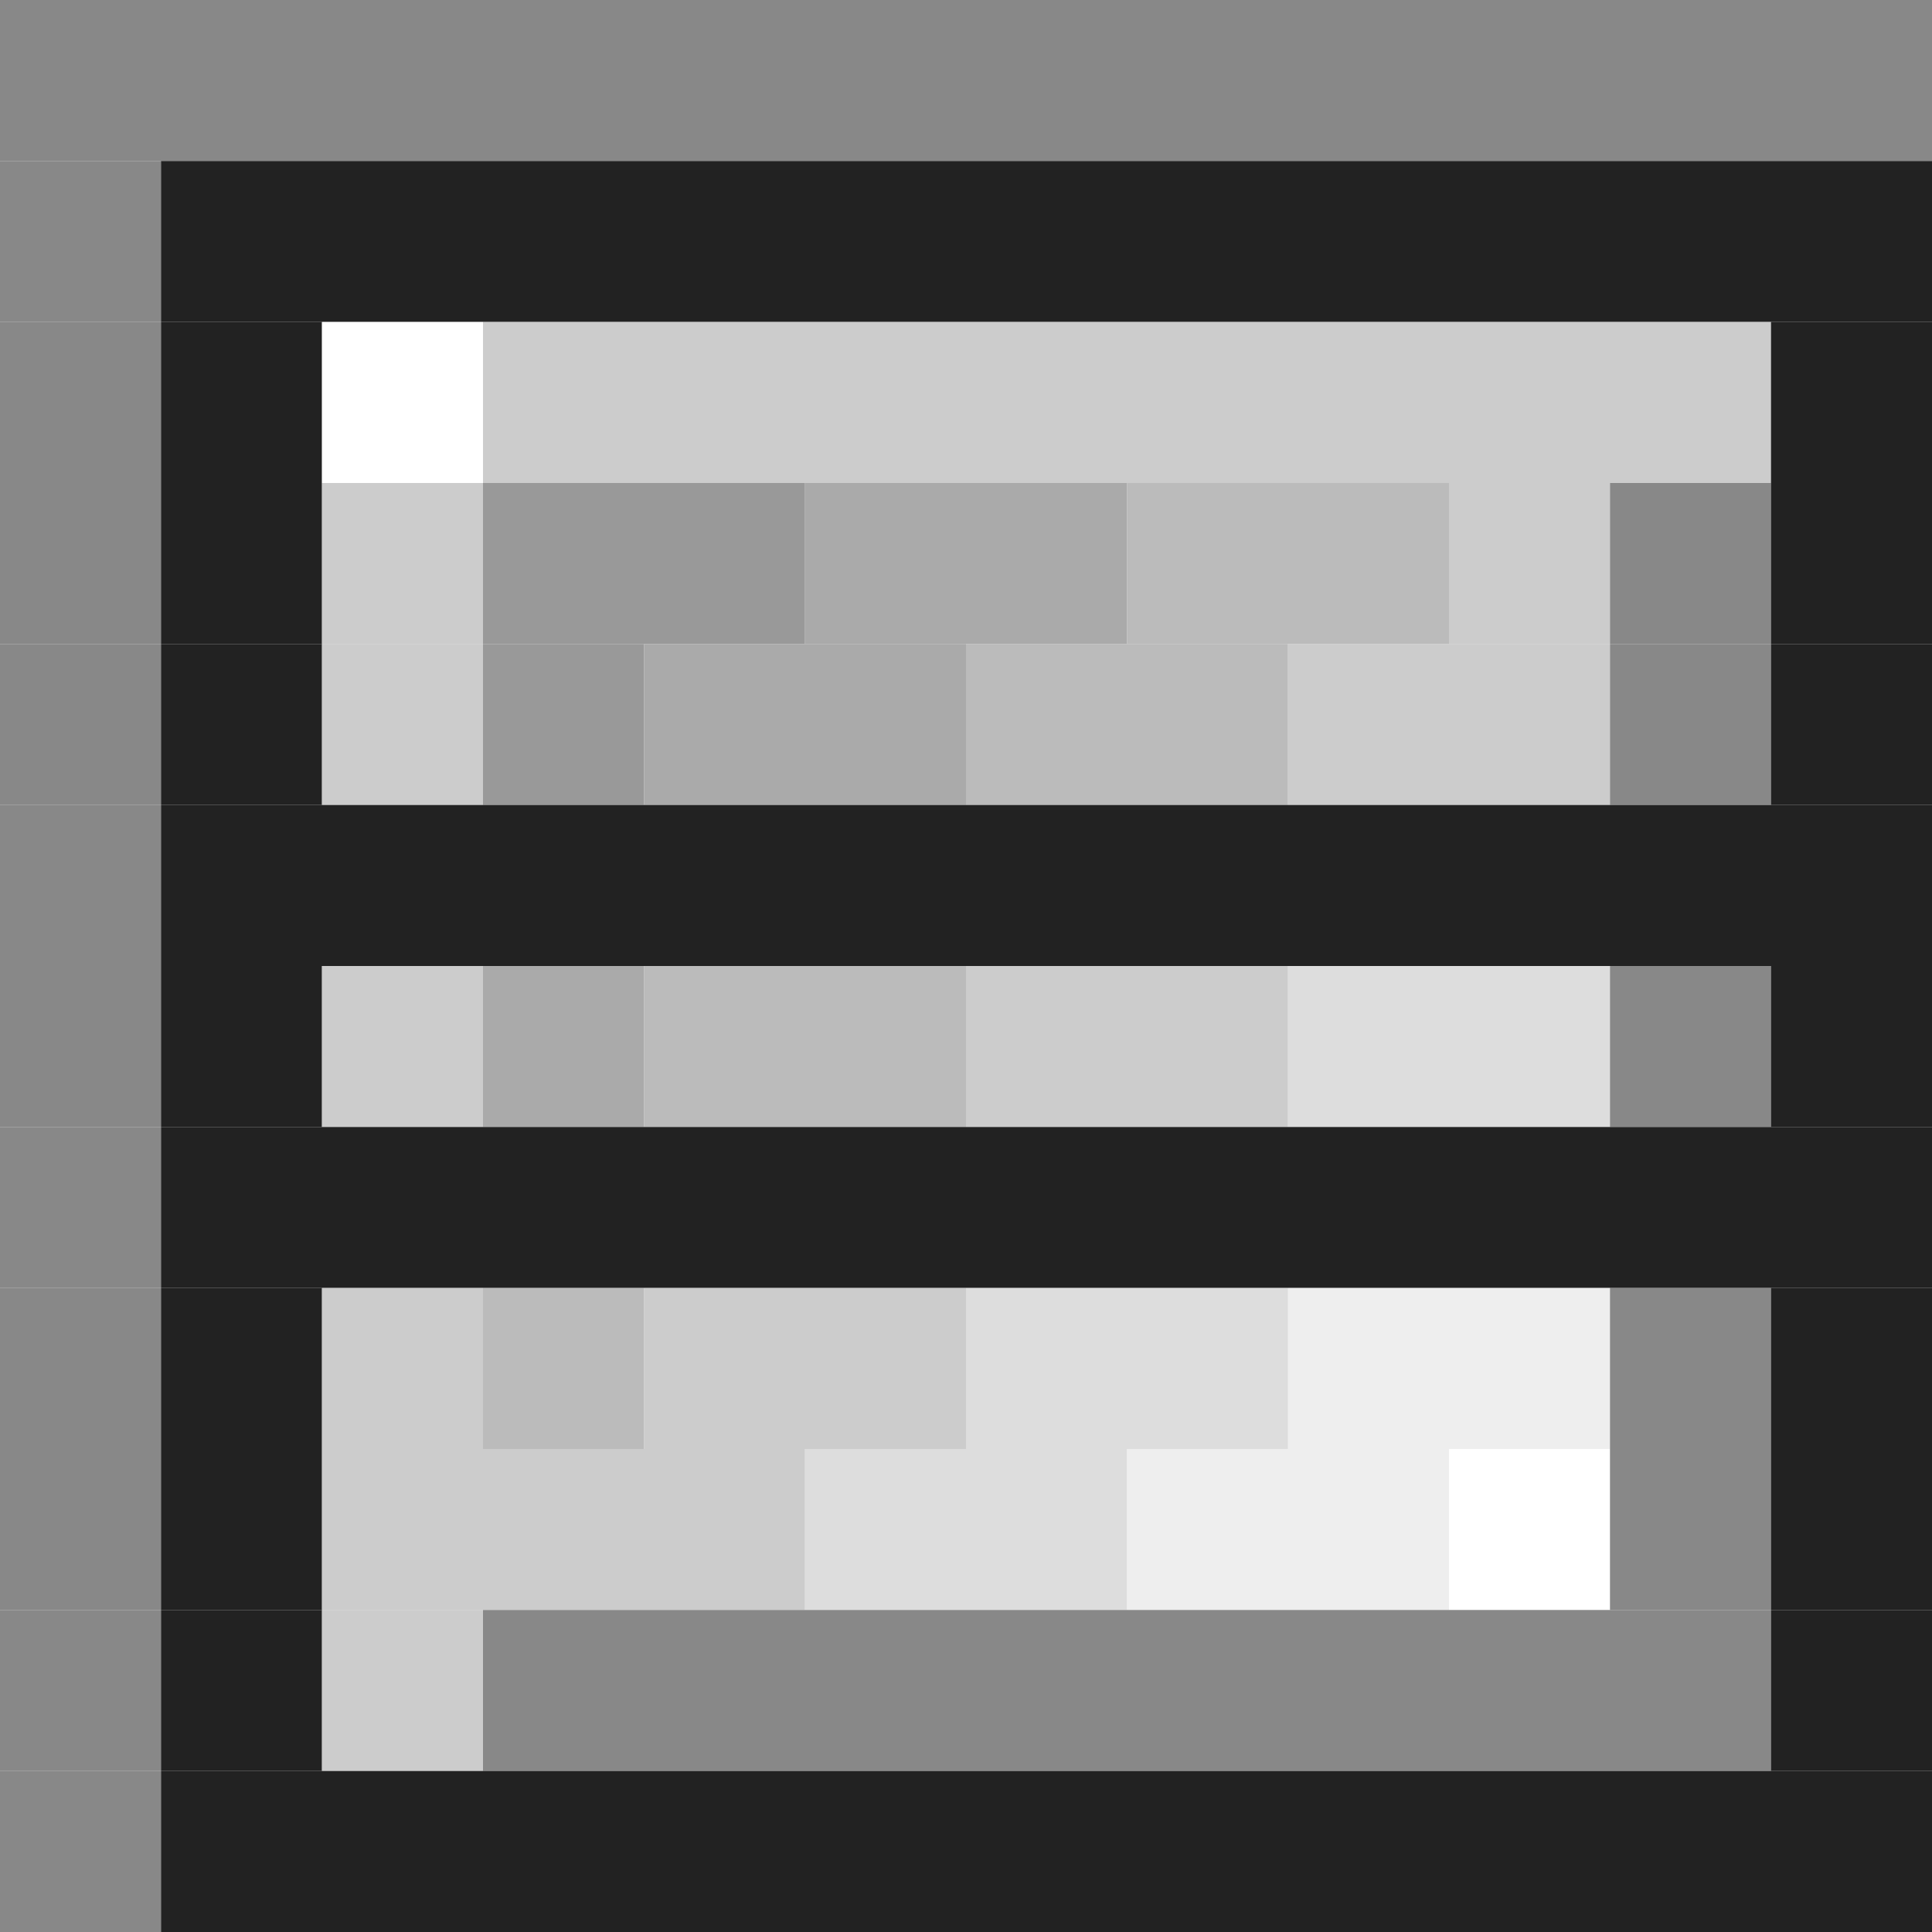
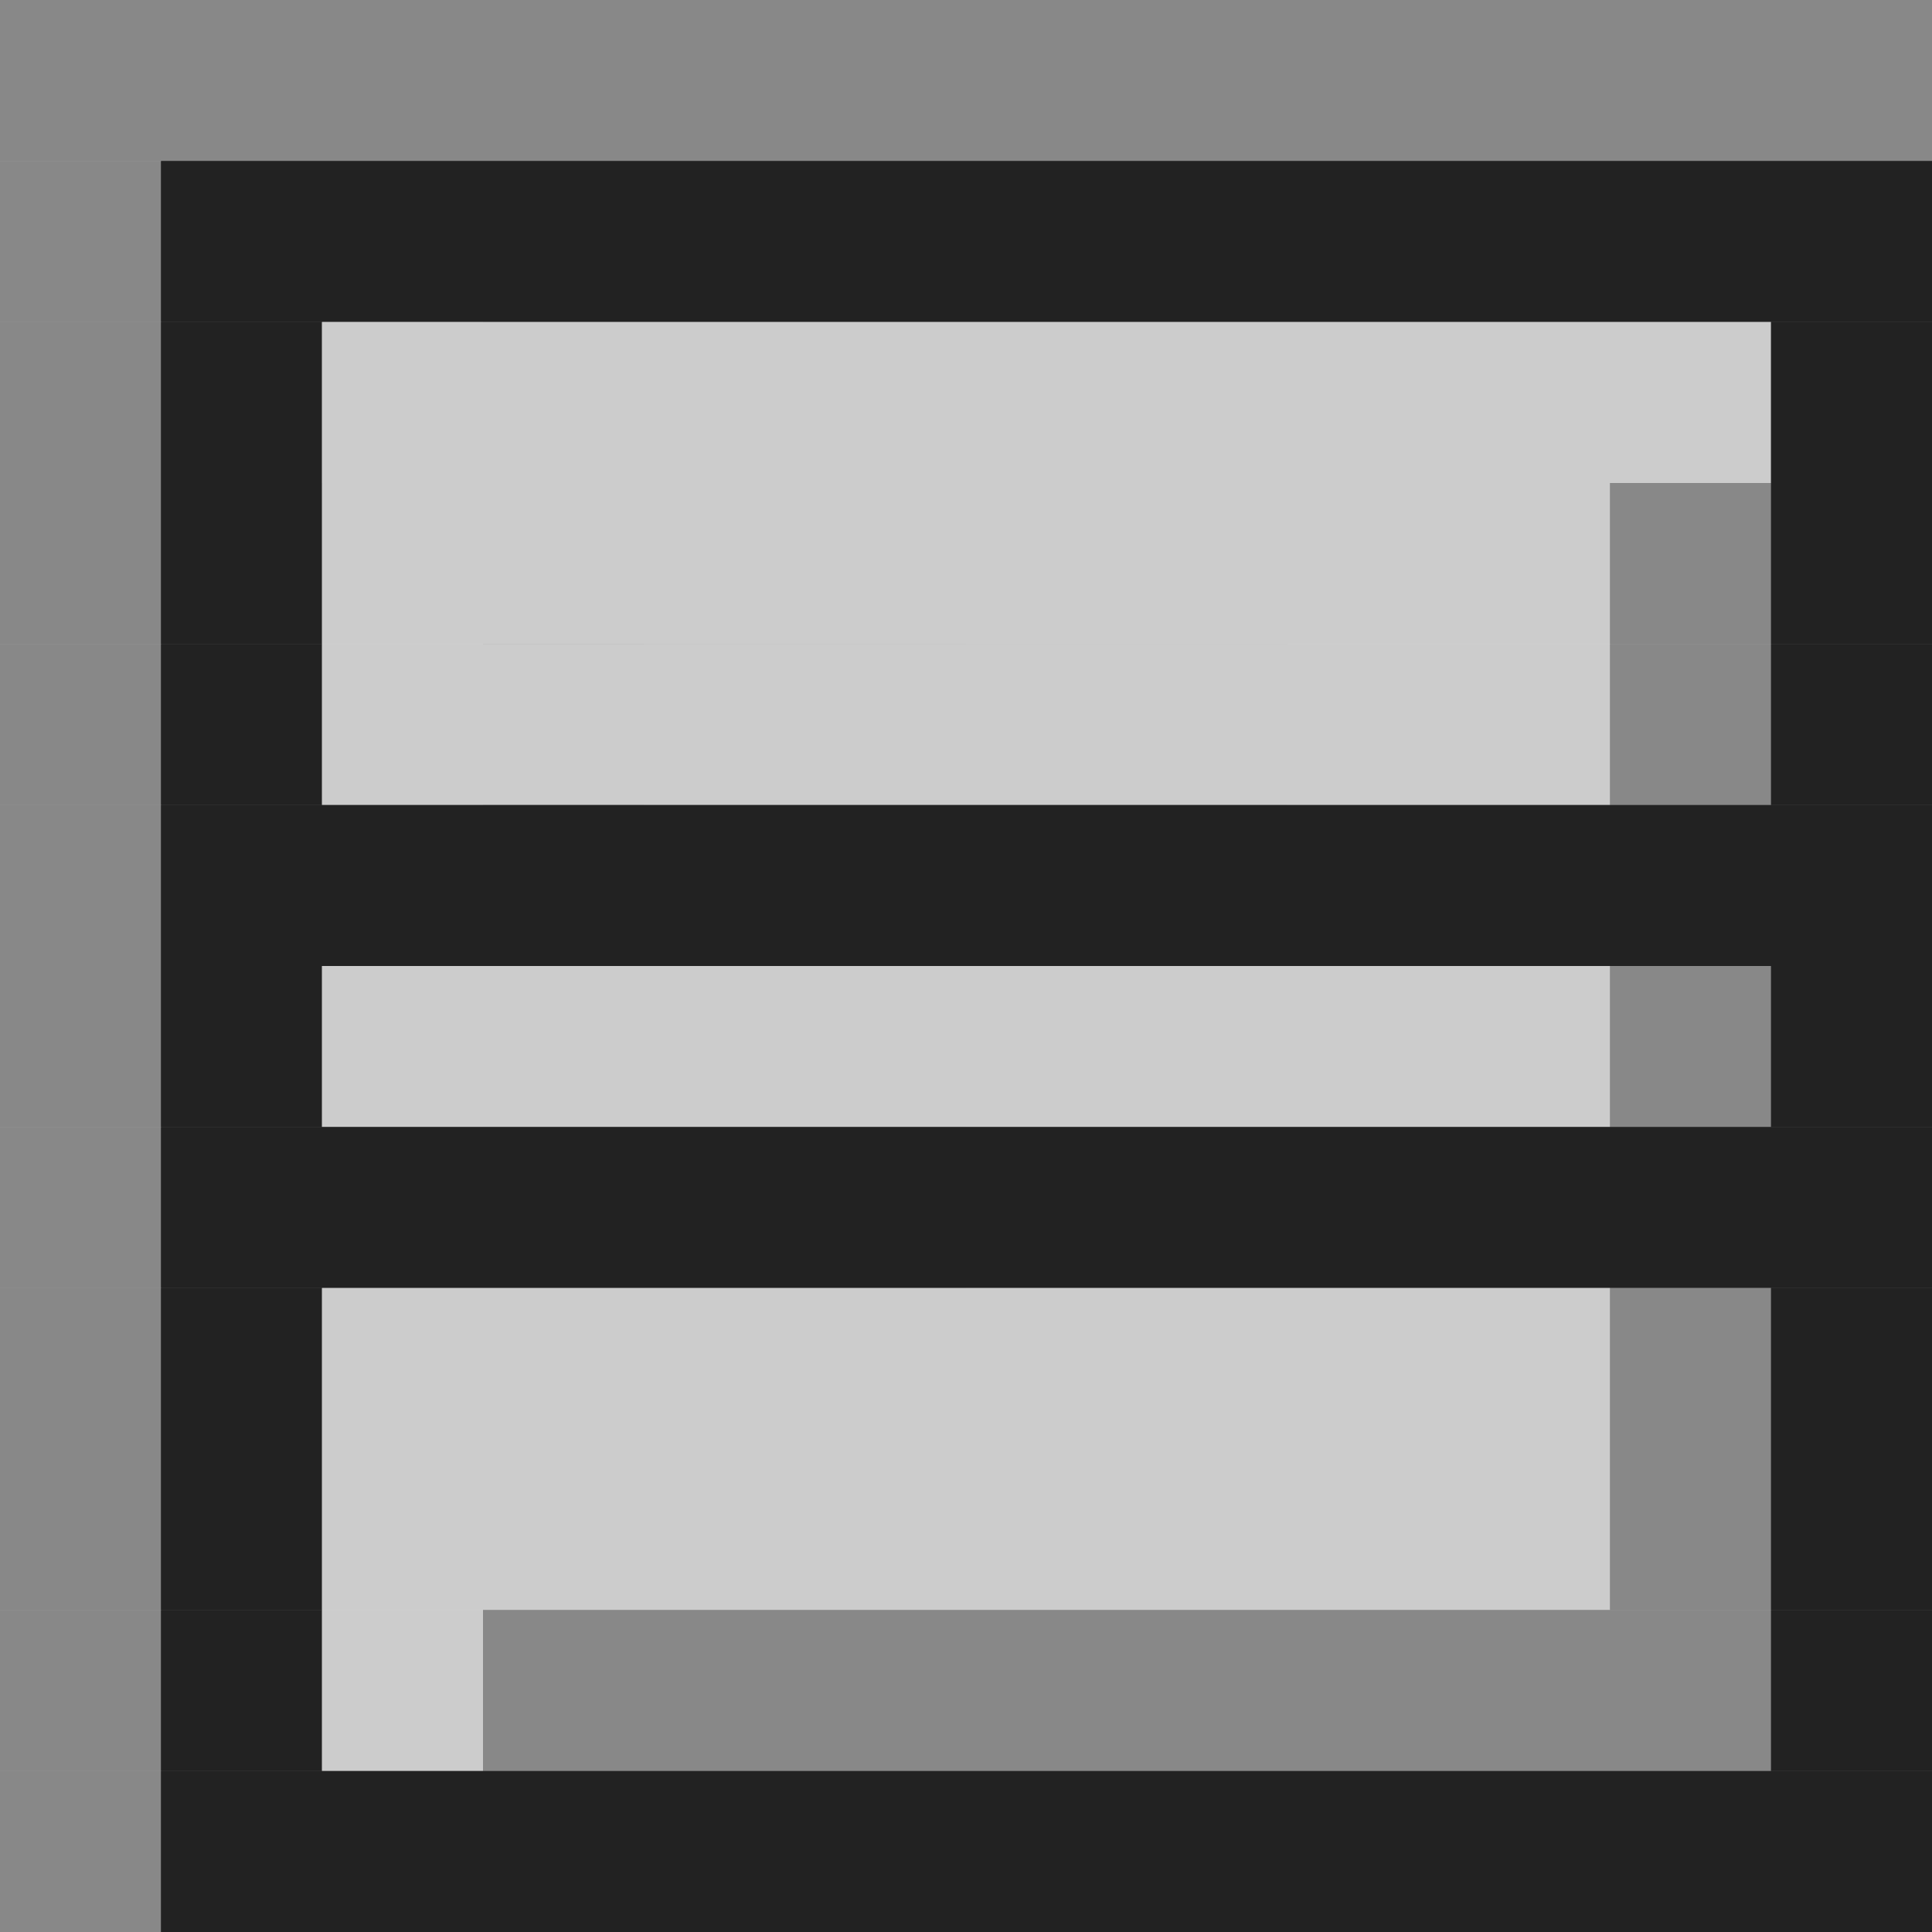
<svg xmlns="http://www.w3.org/2000/svg" width="12" height="12" viewBox="0 0 12 12">
  <g id="active-center" transform="translate(0,0)">
    <rect x="0" y="0" width="12" height="1" fill="#888888" />
    <rect x="0" y="1" width="1" height="1" fill="#888888" />
    <rect x="1" y="1" width="11" height="1" fill="#222222" />
    <rect x="0" y="2" width="1" height="1" fill="#888888" />
    <rect x="1" y="2" width="1" height="1" fill="#222222" />
    <rect x="2" y="2" width="1" height="1" fill="#FFFFFF" />
    <rect x="3" y="2" width="8" height="1" fill="#CCCCCC" />
    <rect x="11" y="2" width="1" height="1" fill="#222222" />
    <rect x="0" y="3" width="1" height="1" fill="#888888" />
    <rect x="1" y="3" width="1" height="1" fill="#222222" />
    <rect x="2" y="3" width="1" height="1" fill="#CCCCCC" />
    <rect x="3" y="3" width="2" height="1" fill="#999999" />
    <rect x="5" y="3" width="2" height="1" fill="#AAAAAA" />
    <rect x="7" y="3" width="2" height="1" fill="#BBBBBB" />
    <rect x="9" y="3" width="1" height="1" fill="#CCCCCC" />
    <rect x="10" y="3" width="1" height="1" fill="#888888" />
    <rect x="11" y="3" width="1" height="1" fill="#222222" />
    <rect x="0" y="4" width="1" height="1" fill="#888888" />
    <rect x="1" y="4" width="1" height="1" fill="#222222" />
    <rect x="2" y="4" width="1" height="1" fill="#CCCCCC" />
    <rect x="3" y="4" width="1" height="1" fill="#999999" />
    <rect x="4" y="4" width="2" height="1" fill="#AAAAAA" />
    <rect x="6" y="4" width="2" height="1" fill="#BBBBBB" />
    <rect x="8" y="4" width="2" height="1" fill="#CCCCCC" />
    <rect x="10" y="4" width="1" height="1" fill="#888888" />
    <rect x="11" y="4" width="1" height="1" fill="#222222" />
    <rect x="0" y="5" width="1" height="1" fill="#888888" />
    <rect x="1" y="5" width="11" height="1" fill="#222222" />
    <rect x="0" y="6" width="1" height="1" fill="#888888" />
    <rect x="1" y="6" width="1" height="1" fill="#222222" />
    <rect x="2" y="6" width="1" height="1" fill="#CCCCCC" />
    <rect x="3" y="6" width="1" height="1" fill="#AAAAAA" />
    <rect x="4" y="6" width="2" height="1" fill="#BBBBBB" />
    <rect x="6" y="6" width="2" height="1" fill="#CCCCCC" />
    <rect x="8" y="6" width="2" height="1" fill="#DDDDDD" />
    <rect x="10" y="6" width="1" height="1" fill="#888888" />
    <rect x="11" y="6" width="1" height="1" fill="#222222" />
    <rect x="0" y="7" width="1" height="1" fill="#888888" />
    <rect x="1" y="7" width="11" height="1" fill="#222222" />
    <rect x="0" y="8" width="1" height="1" fill="#888888" />
    <rect x="1" y="8" width="1" height="1" fill="#222222" />
    <rect x="2" y="8" width="1" height="1" fill="#CCCCCC" />
    <rect x="3" y="8" width="1" height="1" fill="#BBBBBB" />
    <rect x="4" y="8" width="2" height="1" fill="#CCCCCC" />
    <rect x="6" y="8" width="2" height="1" fill="#DDDDDD" />
    <rect x="8" y="8" width="2" height="1" fill="#EEEEEE" />
    <rect x="10" y="8" width="1" height="1" fill="#888888" />
    <rect x="11" y="8" width="1" height="1" fill="#222222" />
    <rect x="0" y="9" width="1" height="1" fill="#888888" />
    <rect x="1" y="9" width="1" height="1" fill="#222222" />
    <rect x="2" y="9" width="3" height="1" fill="#CCCCCC" />
    <rect x="5" y="9" width="2" height="1" fill="#DDDDDD" />
    <rect x="7" y="9" width="2" height="1" fill="#EEEEEE" />
    <rect x="9" y="9" width="1" height="1" fill="#FFFFFF" />
    <rect x="10" y="9" width="1" height="1" fill="#888888" />
    <rect x="11" y="9" width="1" height="1" fill="#222222" />
    <rect x="0" y="10" width="1" height="1" fill="#888888" />
    <rect x="1" y="10" width="1" height="1" fill="#222222" />
    <rect x="2" y="10" width="1" height="1" fill="#CCCCCC" />
    <rect x="3" y="10" width="8" height="1" fill="#888888" />
    <rect x="11" y="10" width="1" height="1" fill="#222222" />
    <rect x="0" y="11" width="1" height="1" fill="#888888" />
    <rect x="1" y="11" width="11" height="1" fill="#222222" />
  </g>
+   <g id="inactive-center" transform="translate(0,0)">
+     <rect x="0" y="0" width="12" height="1" fill="#888888" />
+     <rect x="0" y="1" width="1" height="1" fill="#888888" />
+     <rect x="1" y="1" width="11" height="1" fill="#222222" />
+     <rect x="0" y="2" width="1" height="1" fill="#888888" />
+     <rect x="1" y="2" width="1" height="1" fill="#222222" />
+     <rect x="2" y="2" width="9" height="1" fill="#CCCCCC" />
+     <rect x="11" y="2" width="1" height="1" fill="#222222" />
+     <rect x="0" y="3" width="1" height="1" fill="#888888" />
+     <rect x="1" y="3" width="1" height="1" fill="#222222" />
+     <rect x="2" y="3" width="8" height="1" fill="#CCCCCC" />
+     <rect x="10" y="3" width="1" height="1" fill="#888888" />
+     <rect x="11" y="3" width="1" height="1" fill="#222222" />
+     <rect x="0" y="4" width="1" height="1" fill="#888888" />
+     <rect x="1" y="4" width="1" height="1" fill="#222222" />
+     <rect x="2" y="4" width="8" height="1" fill="#CCCCCC" />
+     <rect x="10" y="4" width="1" height="1" fill="#888888" />
+     <rect x="11" y="4" width="1" height="1" fill="#222222" />
+     <rect x="0" y="5" width="1" height="1" fill="#888888" />
+     <rect x="1" y="5" width="11" height="1" fill="#222222" />
+     <rect x="0" y="6" width="1" height="1" fill="#888888" />
+     <rect x="1" y="6" width="1" height="1" fill="#222222" />
+     <rect x="2" y="6" width="8" height="1" fill="#CCCCCC" />
+     <rect x="10" y="6" width="1" height="1" fill="#888888" />
+     <rect x="11" y="6" width="1" height="1" fill="#222222" />
+     <rect x="0" y="7" width="1" height="1" fill="#888888" />
+     <rect x="1" y="7" width="11" height="1" fill="#222222" />
+     <rect x="0" y="8" width="1" height="1" fill="#888888" />
+     <rect x="1" y="8" width="1" height="1" fill="#222222" />
+     <rect x="2" y="8" width="8" height="1" fill="#CCCCCC" />
+     <rect x="10" y="8" width="1" height="1" fill="#888888" />
+     <rect x="11" y="8" width="1" height="1" fill="#222222" />
+     <rect x="0" y="9" width="1" height="1" fill="#888888" />
+     <rect x="1" y="9" width="1" height="1" fill="#222222" />
+     <rect x="2" y="9" width="8" height="1" fill="#CCCCCC" />
+     <rect x="10" y="9" width="1" height="1" fill="#888888" />
+     <rect x="11" y="9" width="1" height="1" fill="#222222" />
+     <rect x="0" y="10" width="1" height="1" fill="#888888" />
+     <rect x="1" y="10" width="1" height="1" fill="#222222" />
+     <rect x="2" y="10" width="1" height="1" fill="#CCCCCC" />
+     <rect x="3" y="10" width="8" height="1" fill="#888888" />
+     <rect x="11" y="10" width="1" height="1" fill="#222222" />
+     <rect x="0" y="11" width="1" height="1" fill="#888888" />
+     <rect x="1" y="11" width="11" height="1" fill="#222222" />
+   </g>
</svg>
